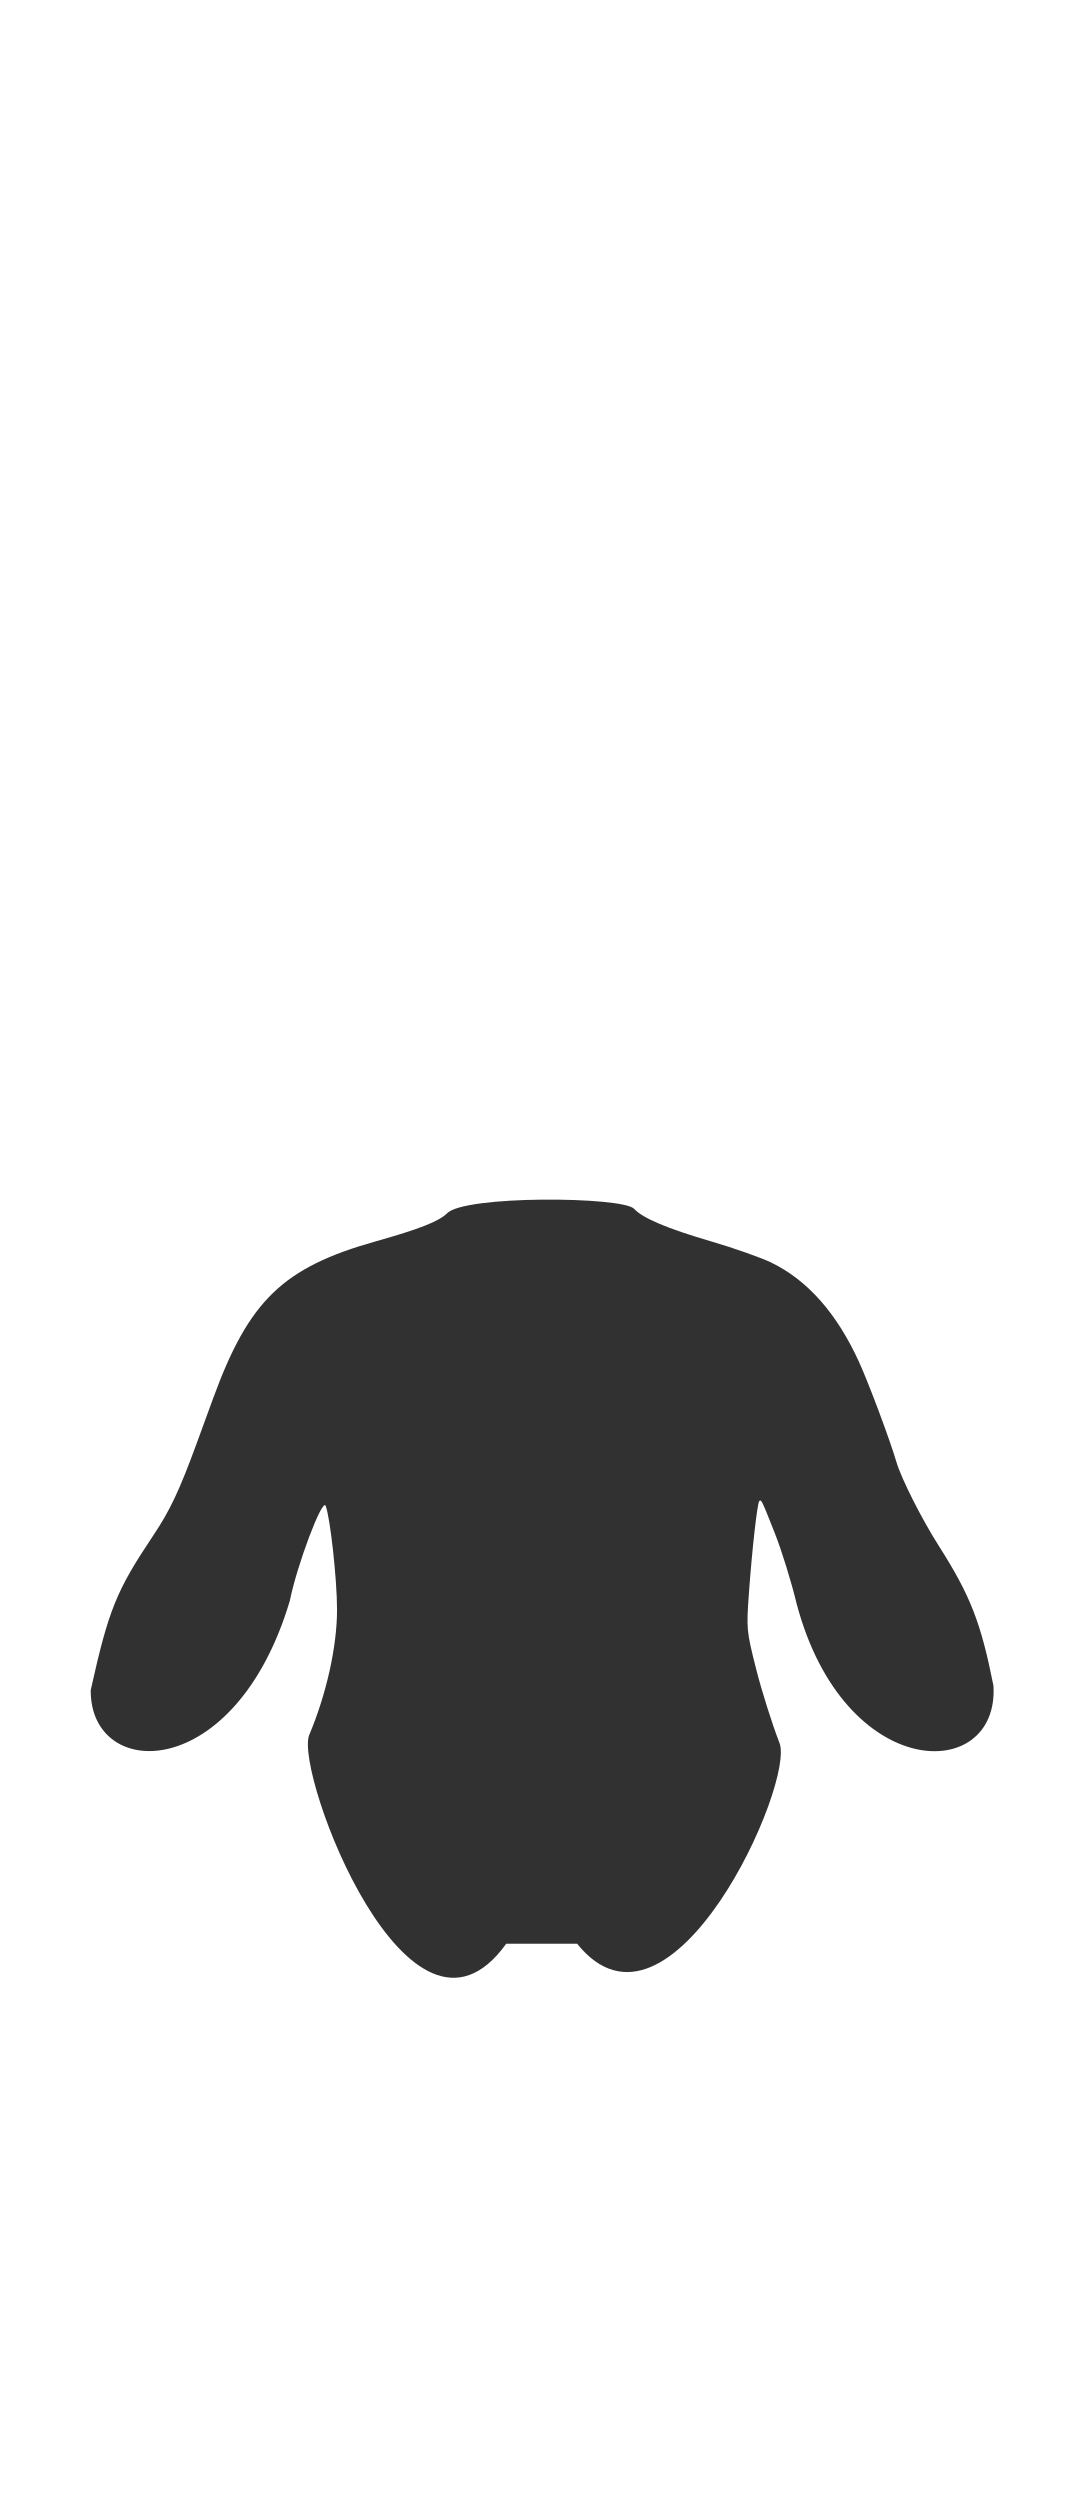
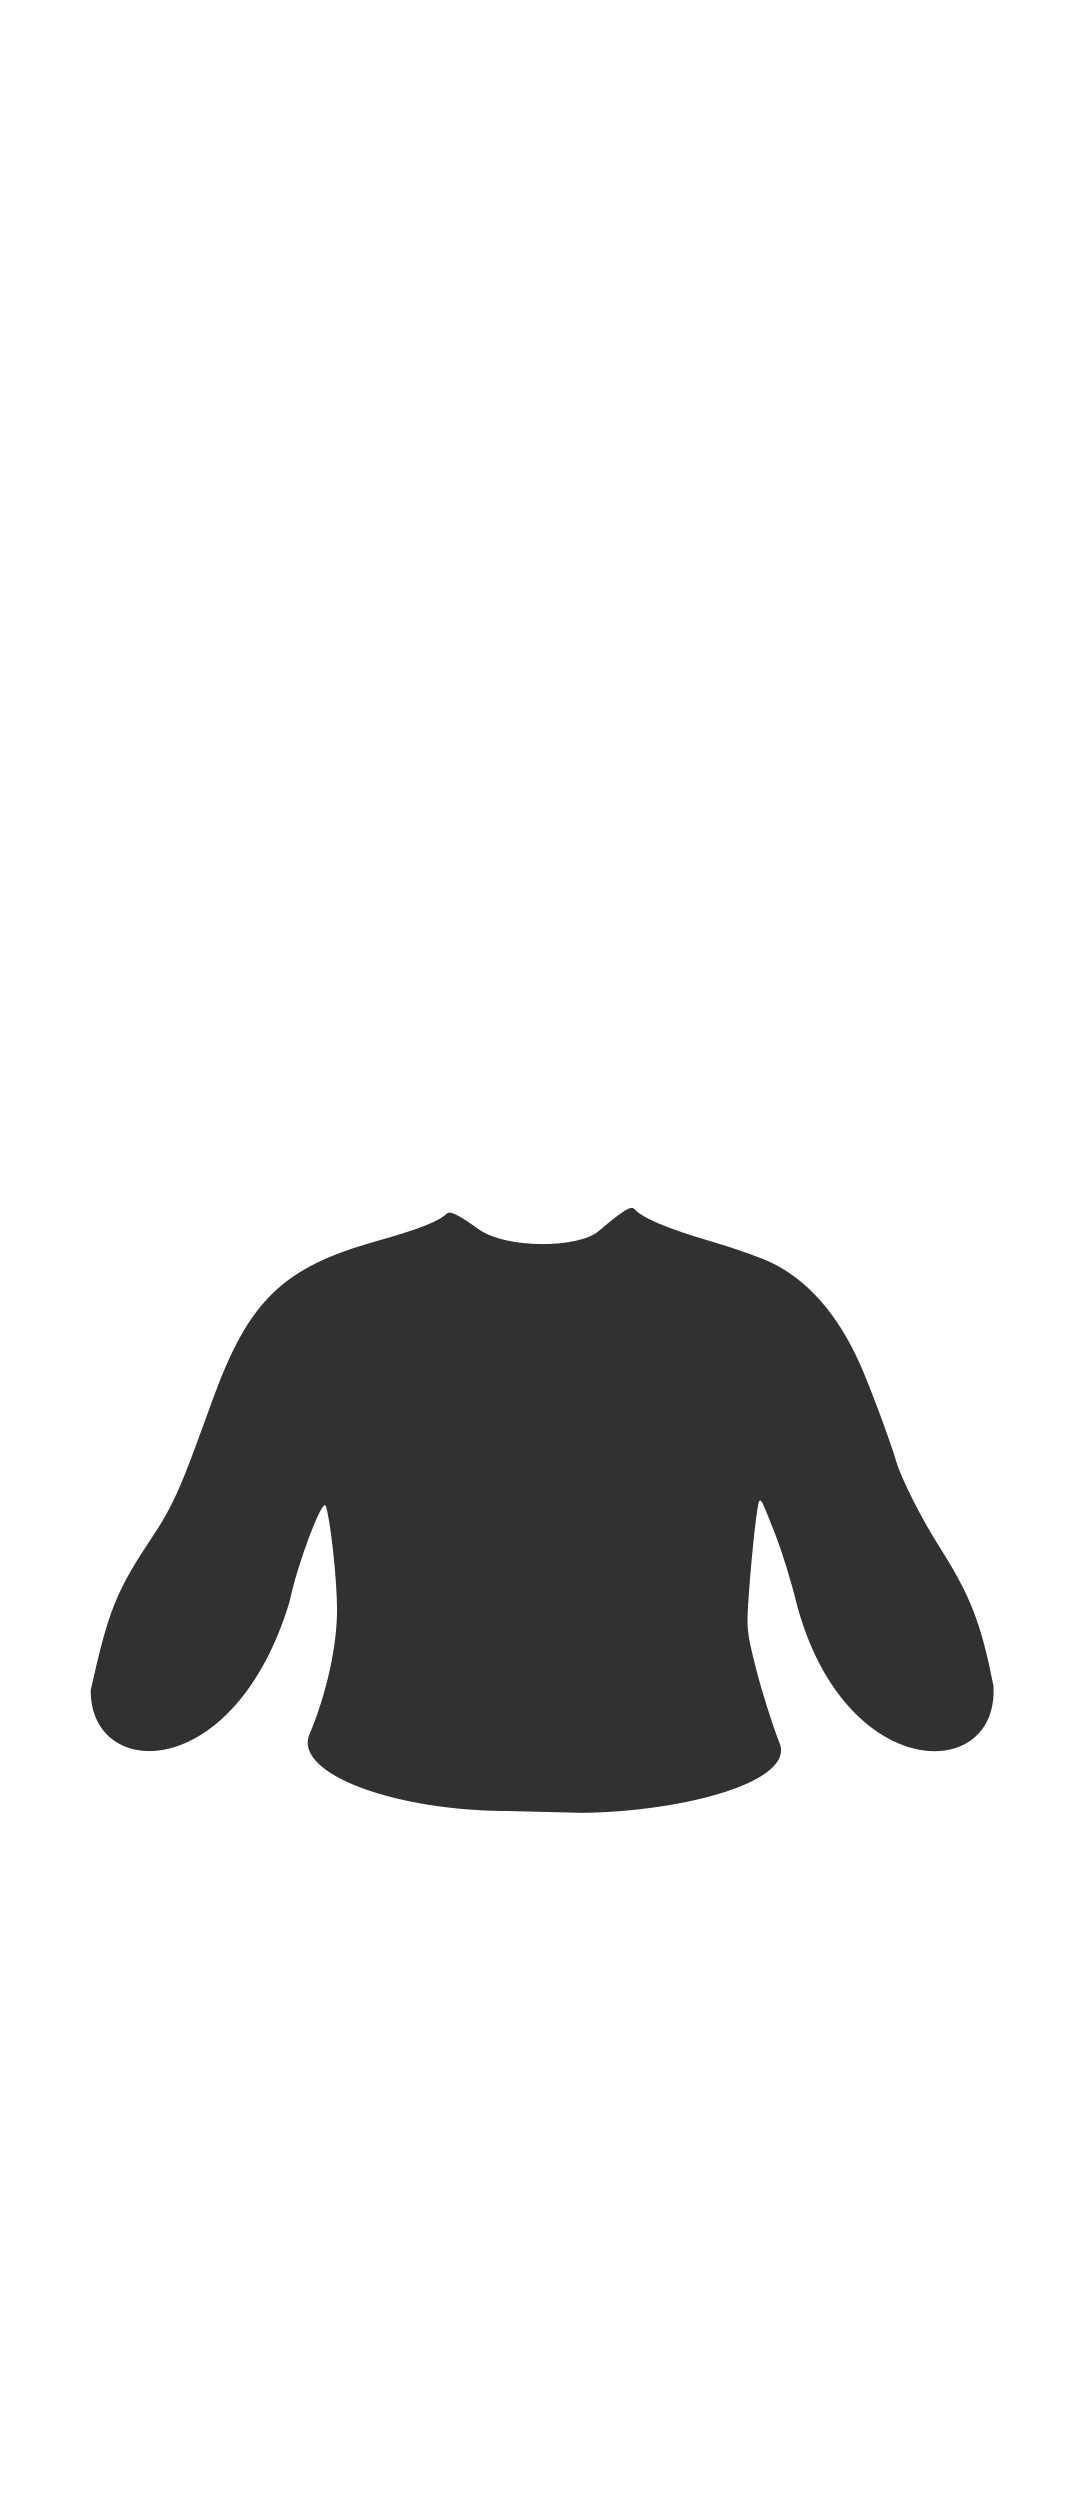
<svg xmlns="http://www.w3.org/2000/svg" width="364" height="838.16" viewBox="237 109.84 364 838.16" version="1.1" id="svg8">
  <defs id="defs12" />
-   <path d="m 340.62,691.62 c 5.8,-13.67 9.38,-29.77 9.38,-42.13 0,-10.08 -2.29,-30.9 -3.82,-34.8 -1.09,-2.76 -9.6,19.81 -12.02,31.86 -18.392,61.57 -67.03,60.472 -66.74,29.9 6.01,-26.97 8.53,-33.22 20.91,-51.74 5.71,-8.53 8.84,-15.19 14.7,-31.21 1,-2.75 3.45,-9.46 5.45,-14.91 12,-32.82 23.41,-43.82 54.52,-52.58 14.42,-4.06 20.88,-6.58 23.75,-9.26 5.365,-6.269 59.181,-5.768 62.88,-1.61 2.79,3.09 11.1,6.6 25.87,10.92 7.7,2.26 16.77,5.46 20.15,7.11 12.13,5.93 21.88,16.96 29.32,33.21 3.25,7.09 10.44,26.33 12.57,33.62 1.61,5.52 8.44,19.05 14.14,28.01 10.65,16.73 14.16,25.72 18.39,46.99 1.989,32.89 -50.02,32.745 -65.99,-27.5 -1.71,-7.15 -4.98,-17.72 -7.26,-23.5 -4.46,-11.3 -4.59,-11.56 -5.27,-10.88 -0.66,0.66 -2.43,16.4 -3.46,30.79 -0.87,12.17 -0.82,12.68 2.42,25.5 1.82,7.2 5.3,18.26 7.75,24.59 5.742,13.002 -36.332,106.648 -67.77,67.5 h -23.77 c -32.29,45.043 -70.832,-56.809 -66.1,-69.88 z" fill="#303130" id="path296" style="display:inline" />
+   <path d="m 340.62,691.62 c 5.8,-13.67 9.38,-29.77 9.38,-42.13 0,-10.08 -2.29,-30.9 -3.82,-34.8 -1.09,-2.76 -9.6,19.81 -12.02,31.86 -18.392,61.57 -67.03,60.472 -66.74,29.9 6.01,-26.97 8.53,-33.22 20.91,-51.74 5.71,-8.53 8.84,-15.19 14.7,-31.21 1,-2.75 3.45,-9.46 5.45,-14.91 12,-32.82 23.41,-43.82 54.52,-52.58 14.42,-4.06 20.88,-6.58 23.75,-9.26 0.946,-0.761 2.384,-0.8 10.747,5.22 9.176,6.605 33.398,6.435 40.187,0.624 10.111,-8.655 11.131,-8.157 11.946,-7.455 2.79,3.09 11.1,6.6 25.87,10.92 7.7,2.26 16.77,5.46 20.15,7.11 12.13,5.93 21.88,16.96 29.32,33.21 3.25,7.09 10.44,26.33 12.57,33.62 1.61,5.52 8.44,19.05 14.14,28.01 10.65,16.73 14.16,25.72 18.39,46.99 1.989,32.89 -50.02,32.745 -65.99,-27.5 -1.71,-7.15 -4.98,-17.72 -7.26,-23.5 -4.46,-11.3 -4.59,-11.56 -5.27,-10.88 -0.66,0.66 -2.43,16.4 -3.46,30.79 -0.87,12.17 -0.82,12.68 2.42,25.5 1.82,7.2 5.3,18.26 7.75,24.59 5.742,13.002 -31.457,23.165 -65.942,23.626 l -24.989,-0.609 C 369.555,716.967 335.888,704.691 340.62,691.62 Z" fill="#303130" id="path296" style="display:inline" />
</svg>
